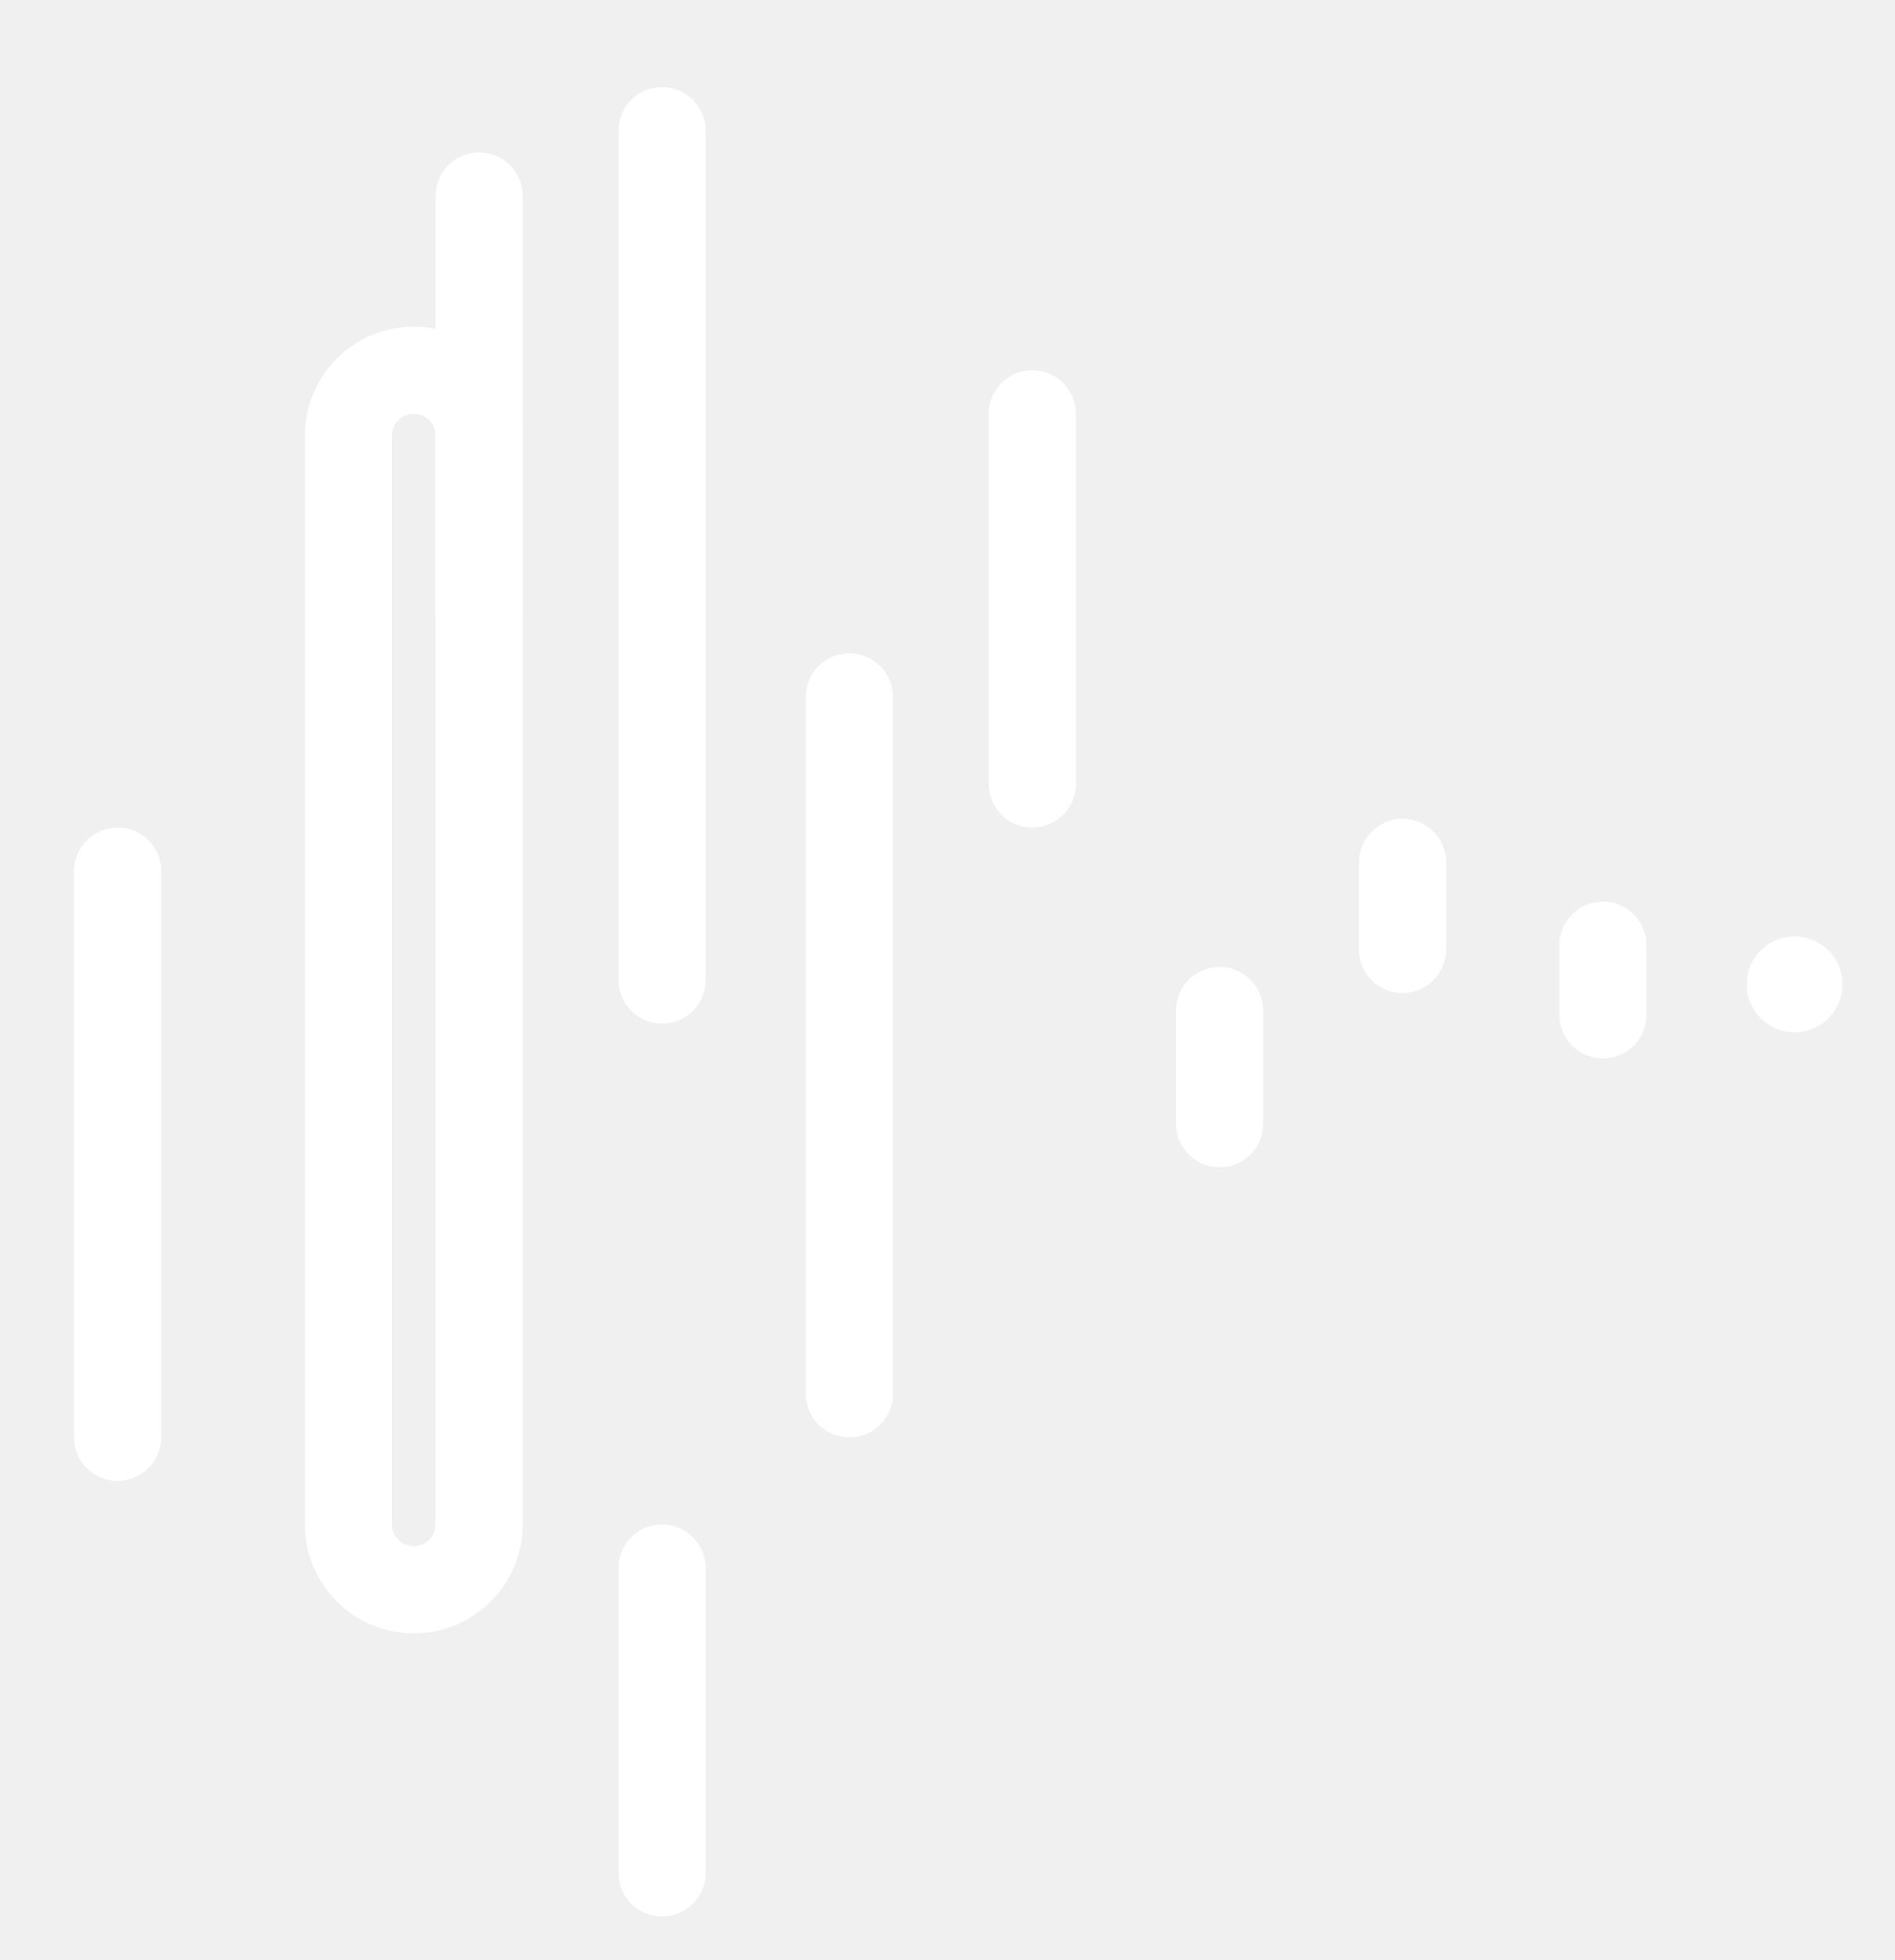
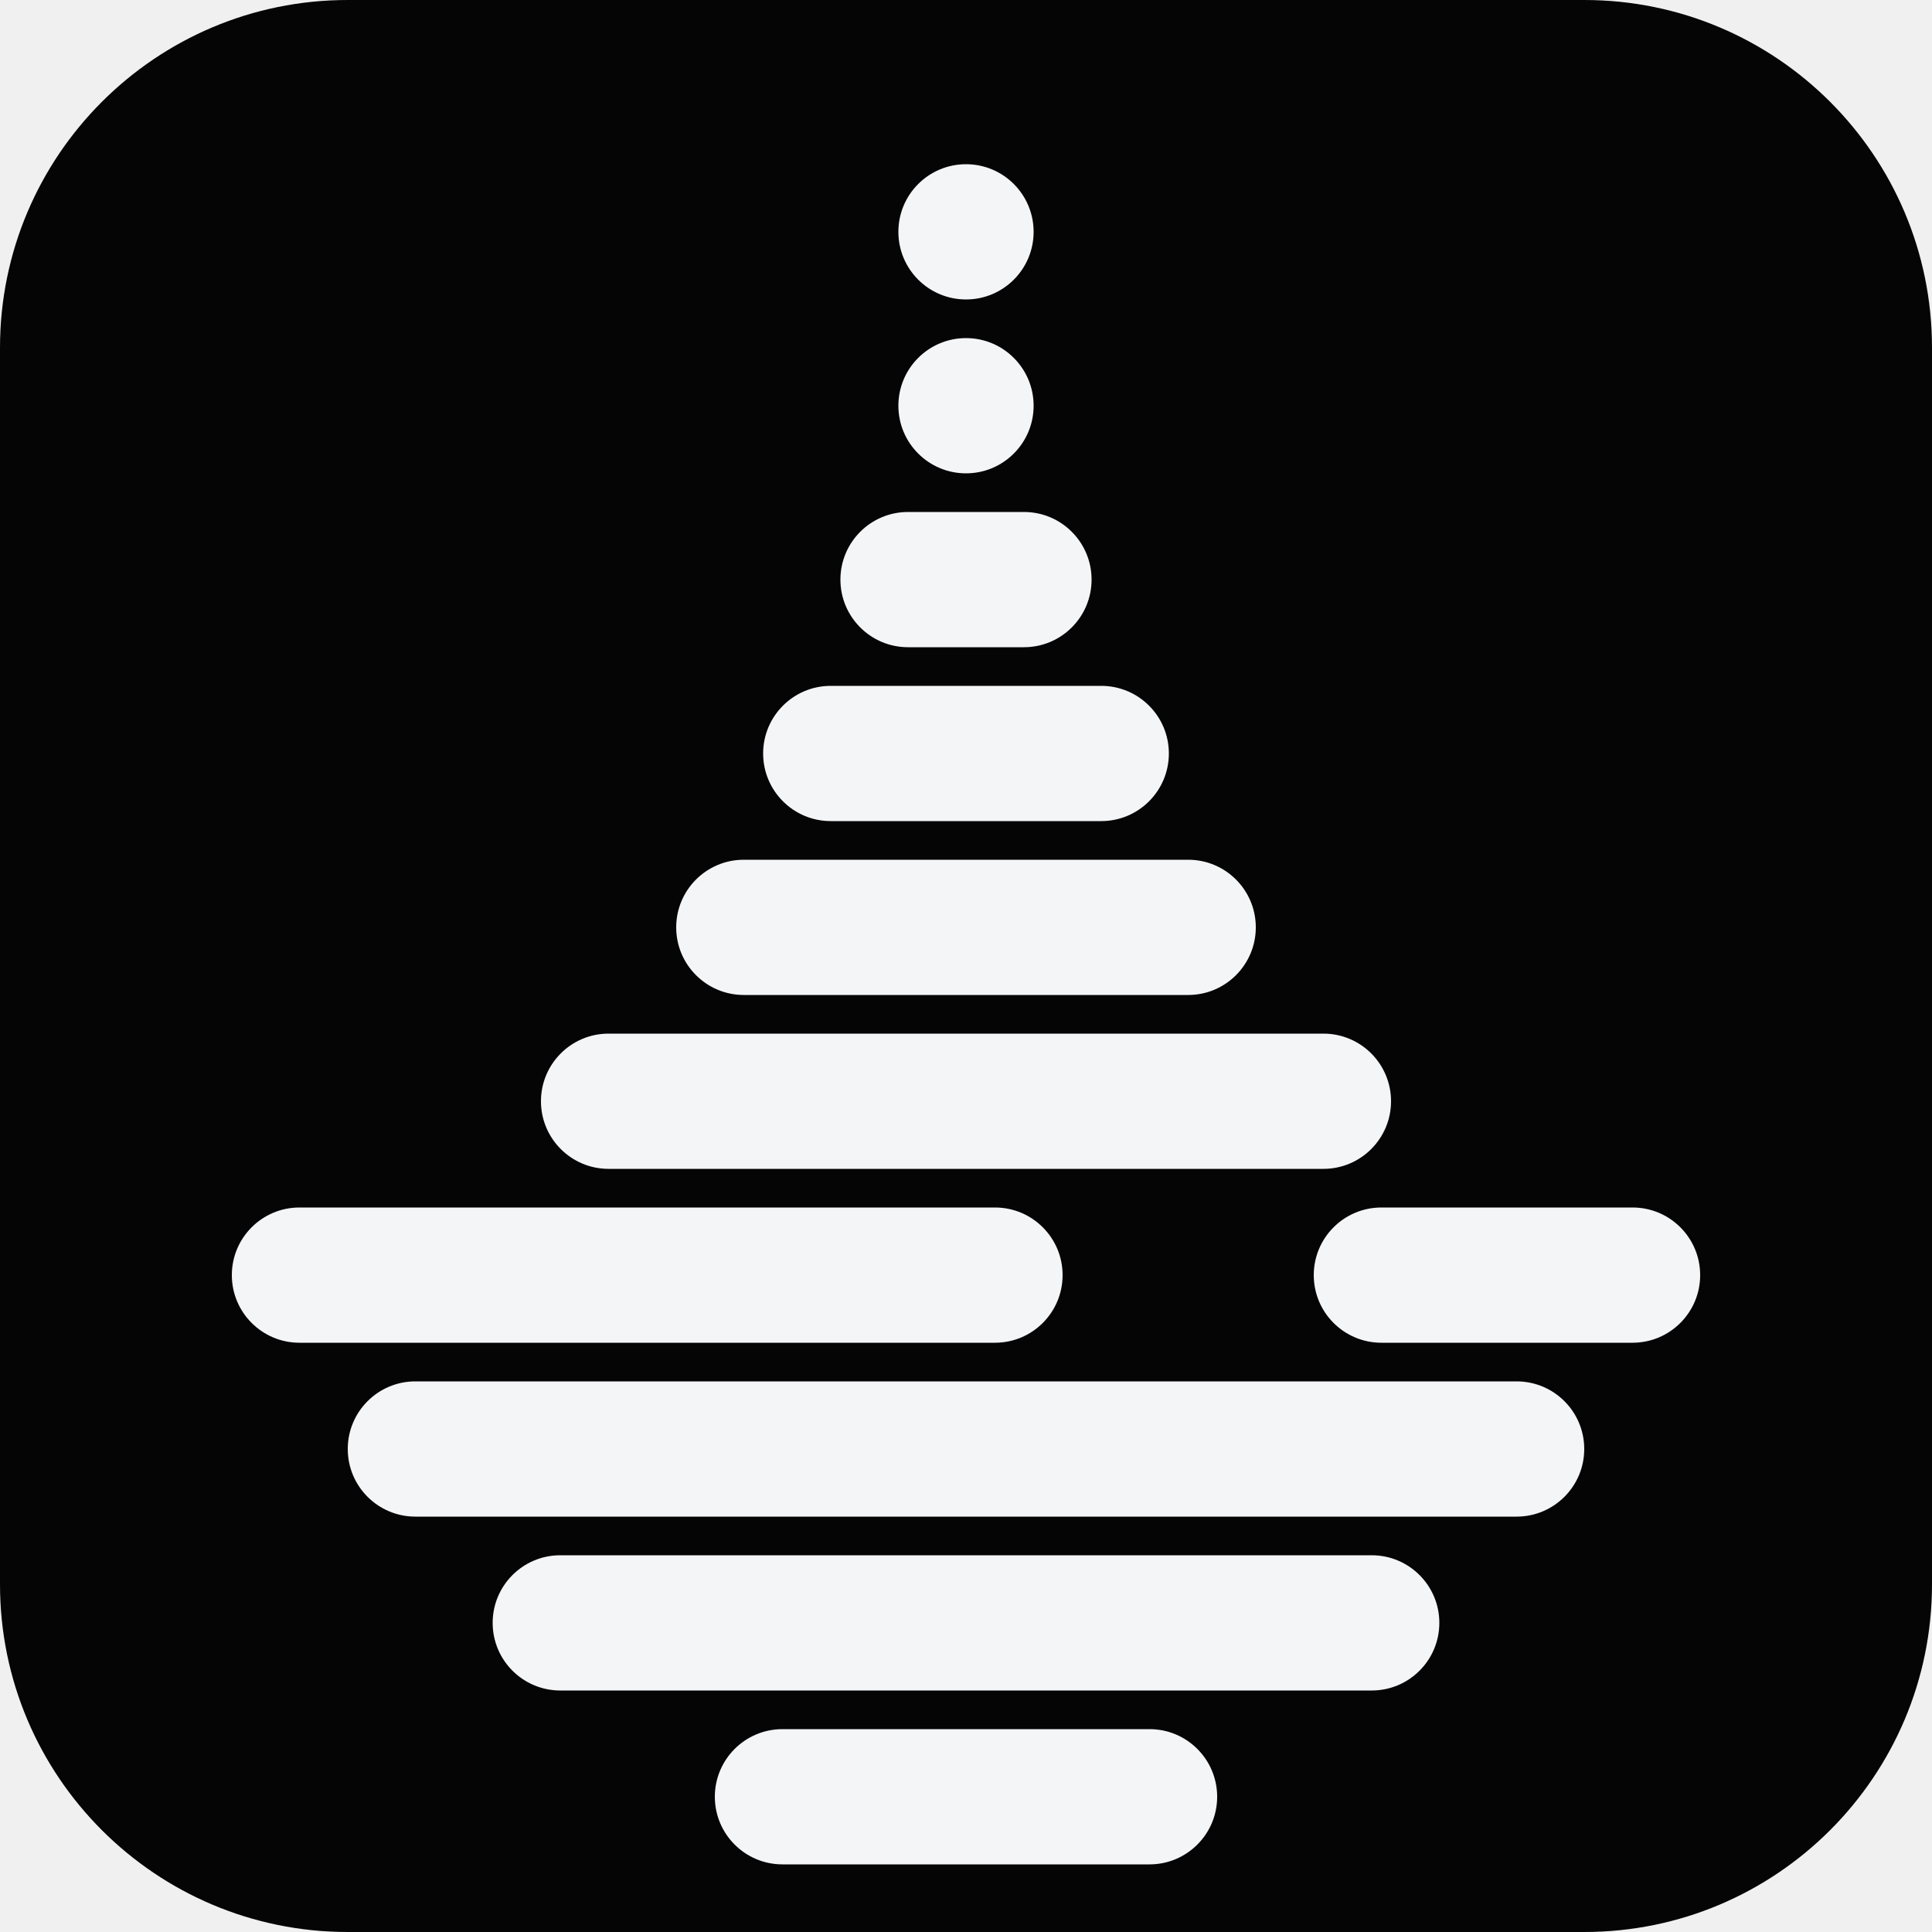
- <svg xmlns="http://www.w3.org/2000/svg" style="background:#050506" viewBox="310 60 435 450" fill="none" stroke="#fff" stroke-width="20" stroke-linecap="round" role="img" aria-label="DM">
-   <g>
-     <rect x="390" y="145" width="30" height="280" rx="15" />
-     <line x1="420" y1="105" x2="420" y2="200" />
-   </g>
-   <line x1="337" y1="260" x2="337" y2="390" />
-   <line x1="462" y1="90" x2="462" y2="285" />
-   <line x1="462" y1="420" x2="462" y2="490" />
-   <line x1="505" y1="220" x2="505" y2="380" />
-   <line x1="547" y1="155" x2="547" y2="240" />
-   <line x1="590" y1="292" x2="590" y2="318" />
-   <line x1="632" y1="258" x2="632" y2="278" />
-   <line x1="678" y1="277" x2="678" y2="293" />
-   <circle cx="722" cy="286" r="11" fill="#fff" stroke="none" />
+ <svg xmlns="http://www.w3.org/2000/svg" viewBox="0 0 200 200" fill="#F4F5F7" role="img" aria-label="DM">
+   <rect width="200" height="200" rx="36" fill="#050506" />
+   <rect x="74" y="179" width="52" height="14" rx="7" />
+   <rect x="51" y="161" width="98" height="14" rx="7" />
+   <rect x="36" y="143" width="128" height="14" rx="7" />
+   <rect x="24" y="125" width="86" height="14" rx="7" />
+   <rect x="136" y="125" width="40" height="14" rx="7" />
+   <rect x="56" y="107" width="88" height="14" rx="7" />
+   <rect x="70" y="89" width="60" height="14" rx="7" />
+   <rect x="79" y="71" width="42" height="14" rx="7" />
+   <rect x="87" y="53" width="26" height="14" rx="7" />
+   <circle cx="100" cy="42" r="7" />
+   <circle cx="100" cy="24" r="7" />
</svg>
